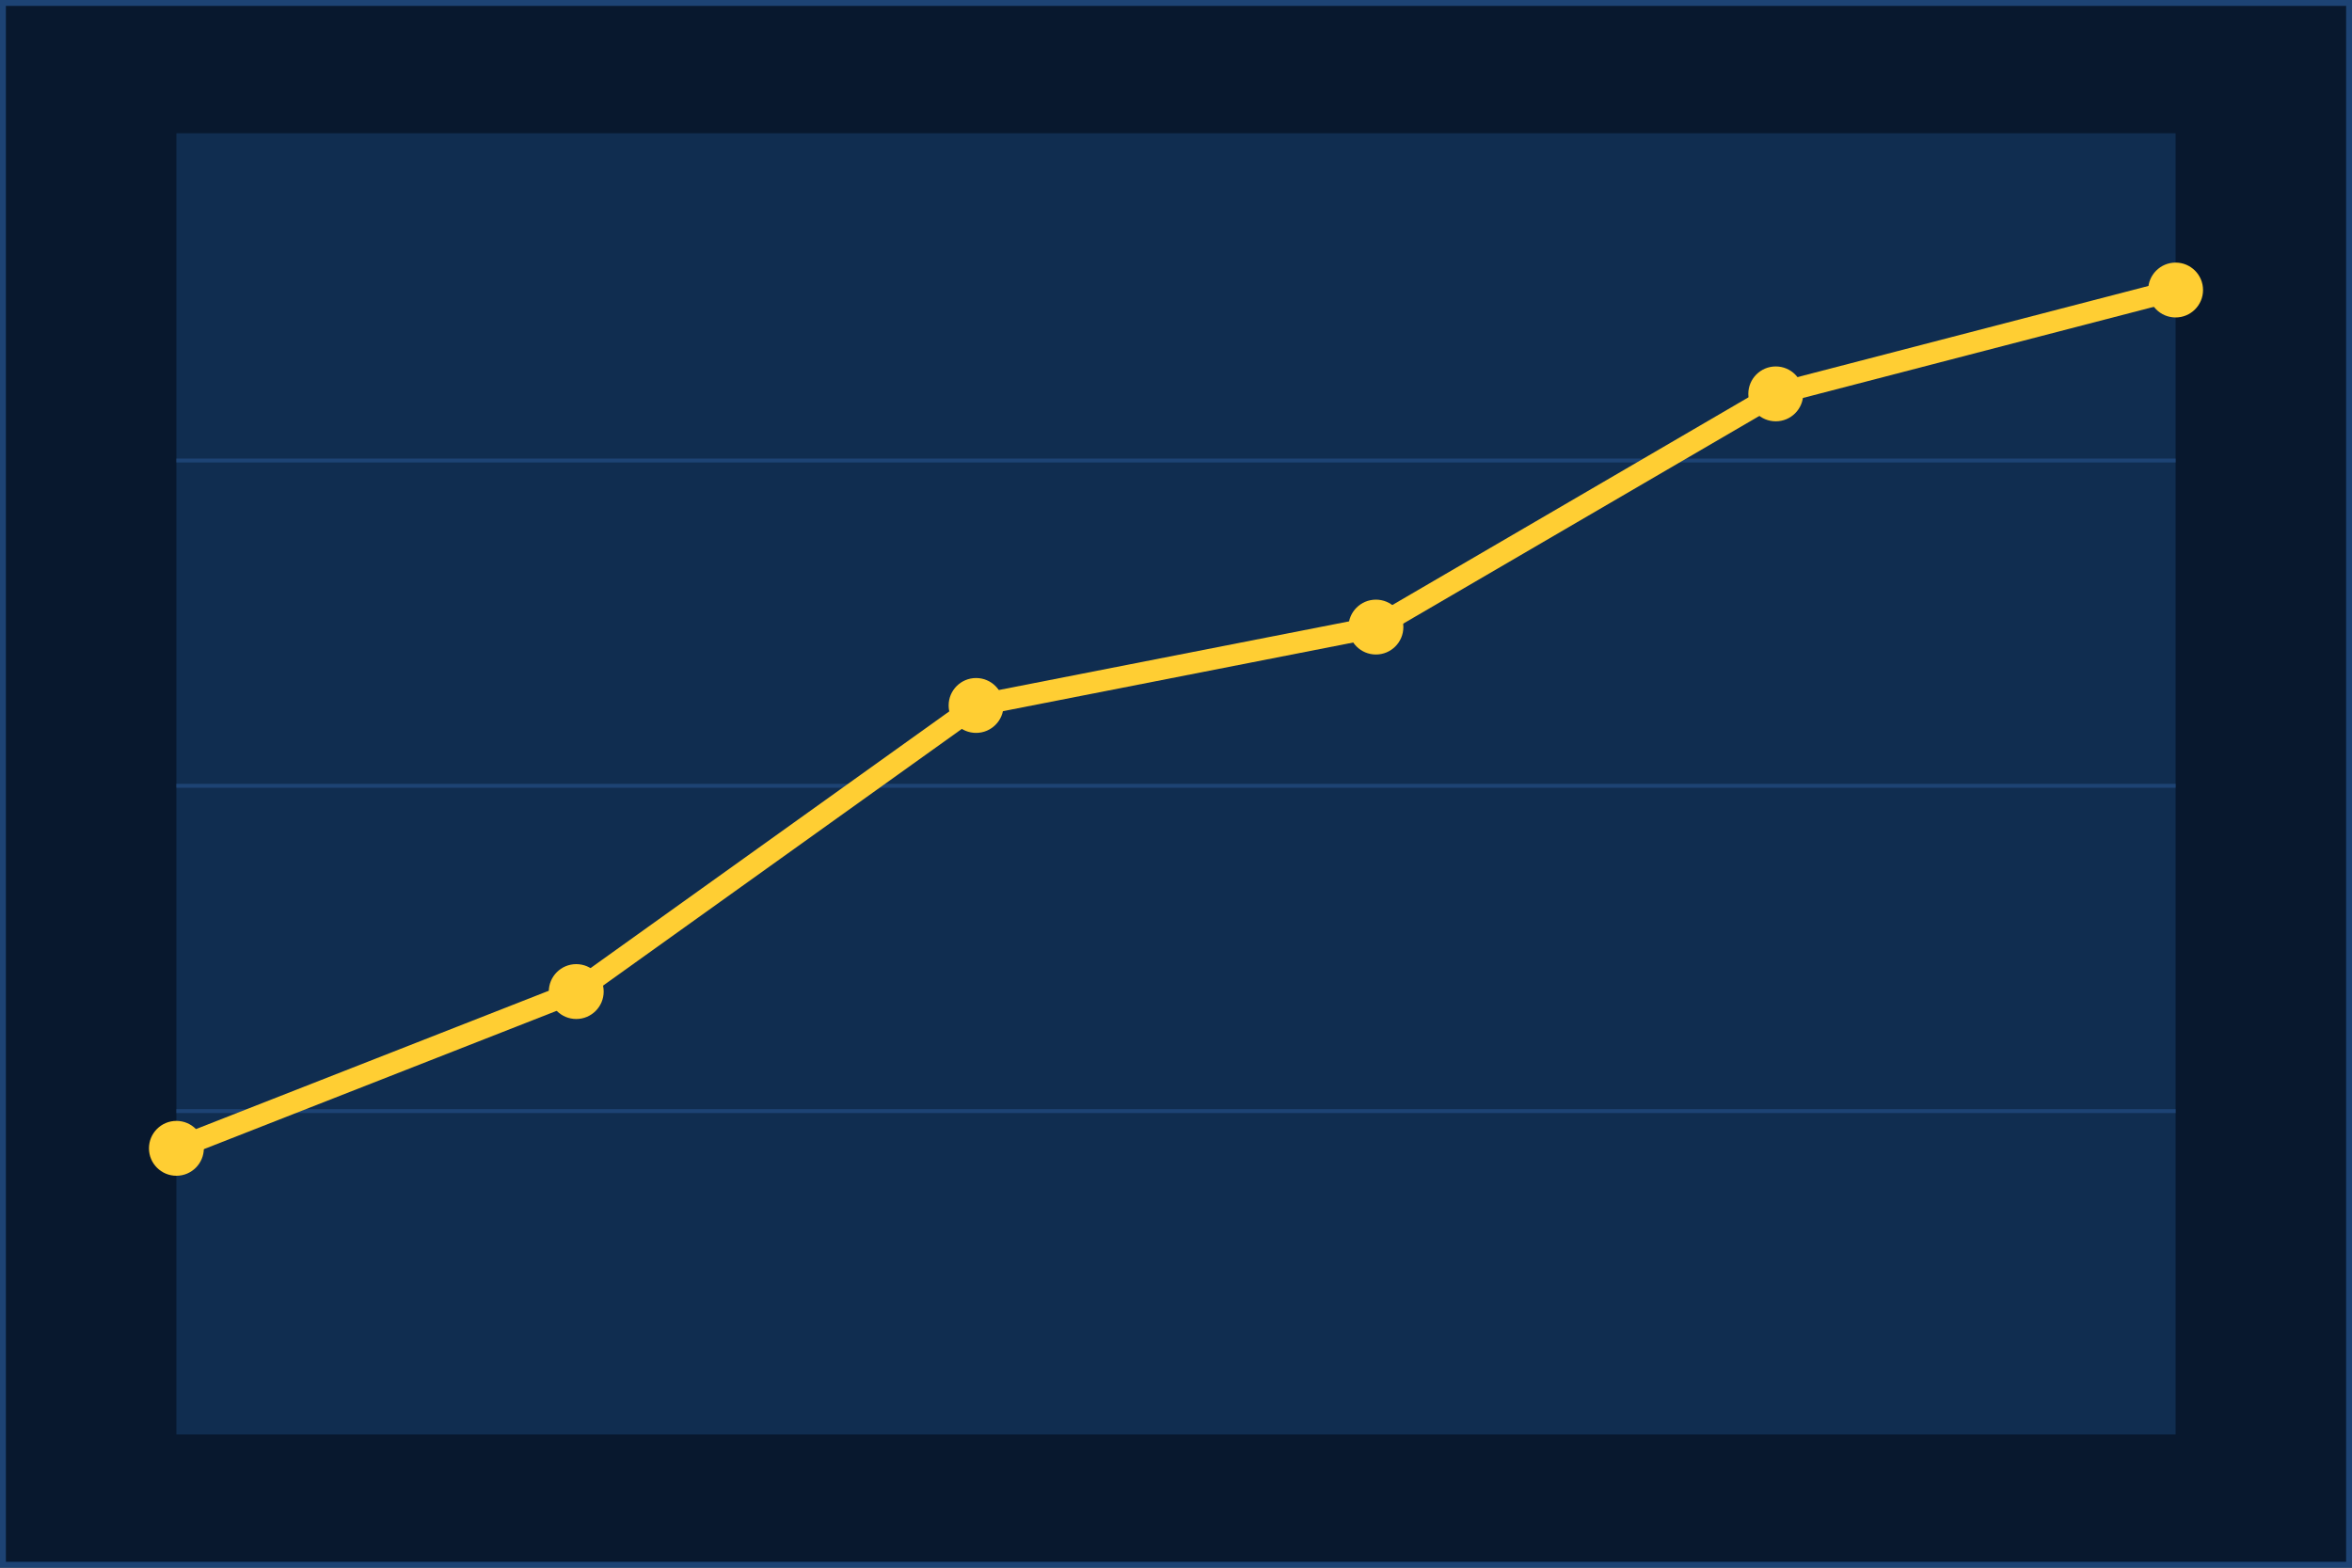
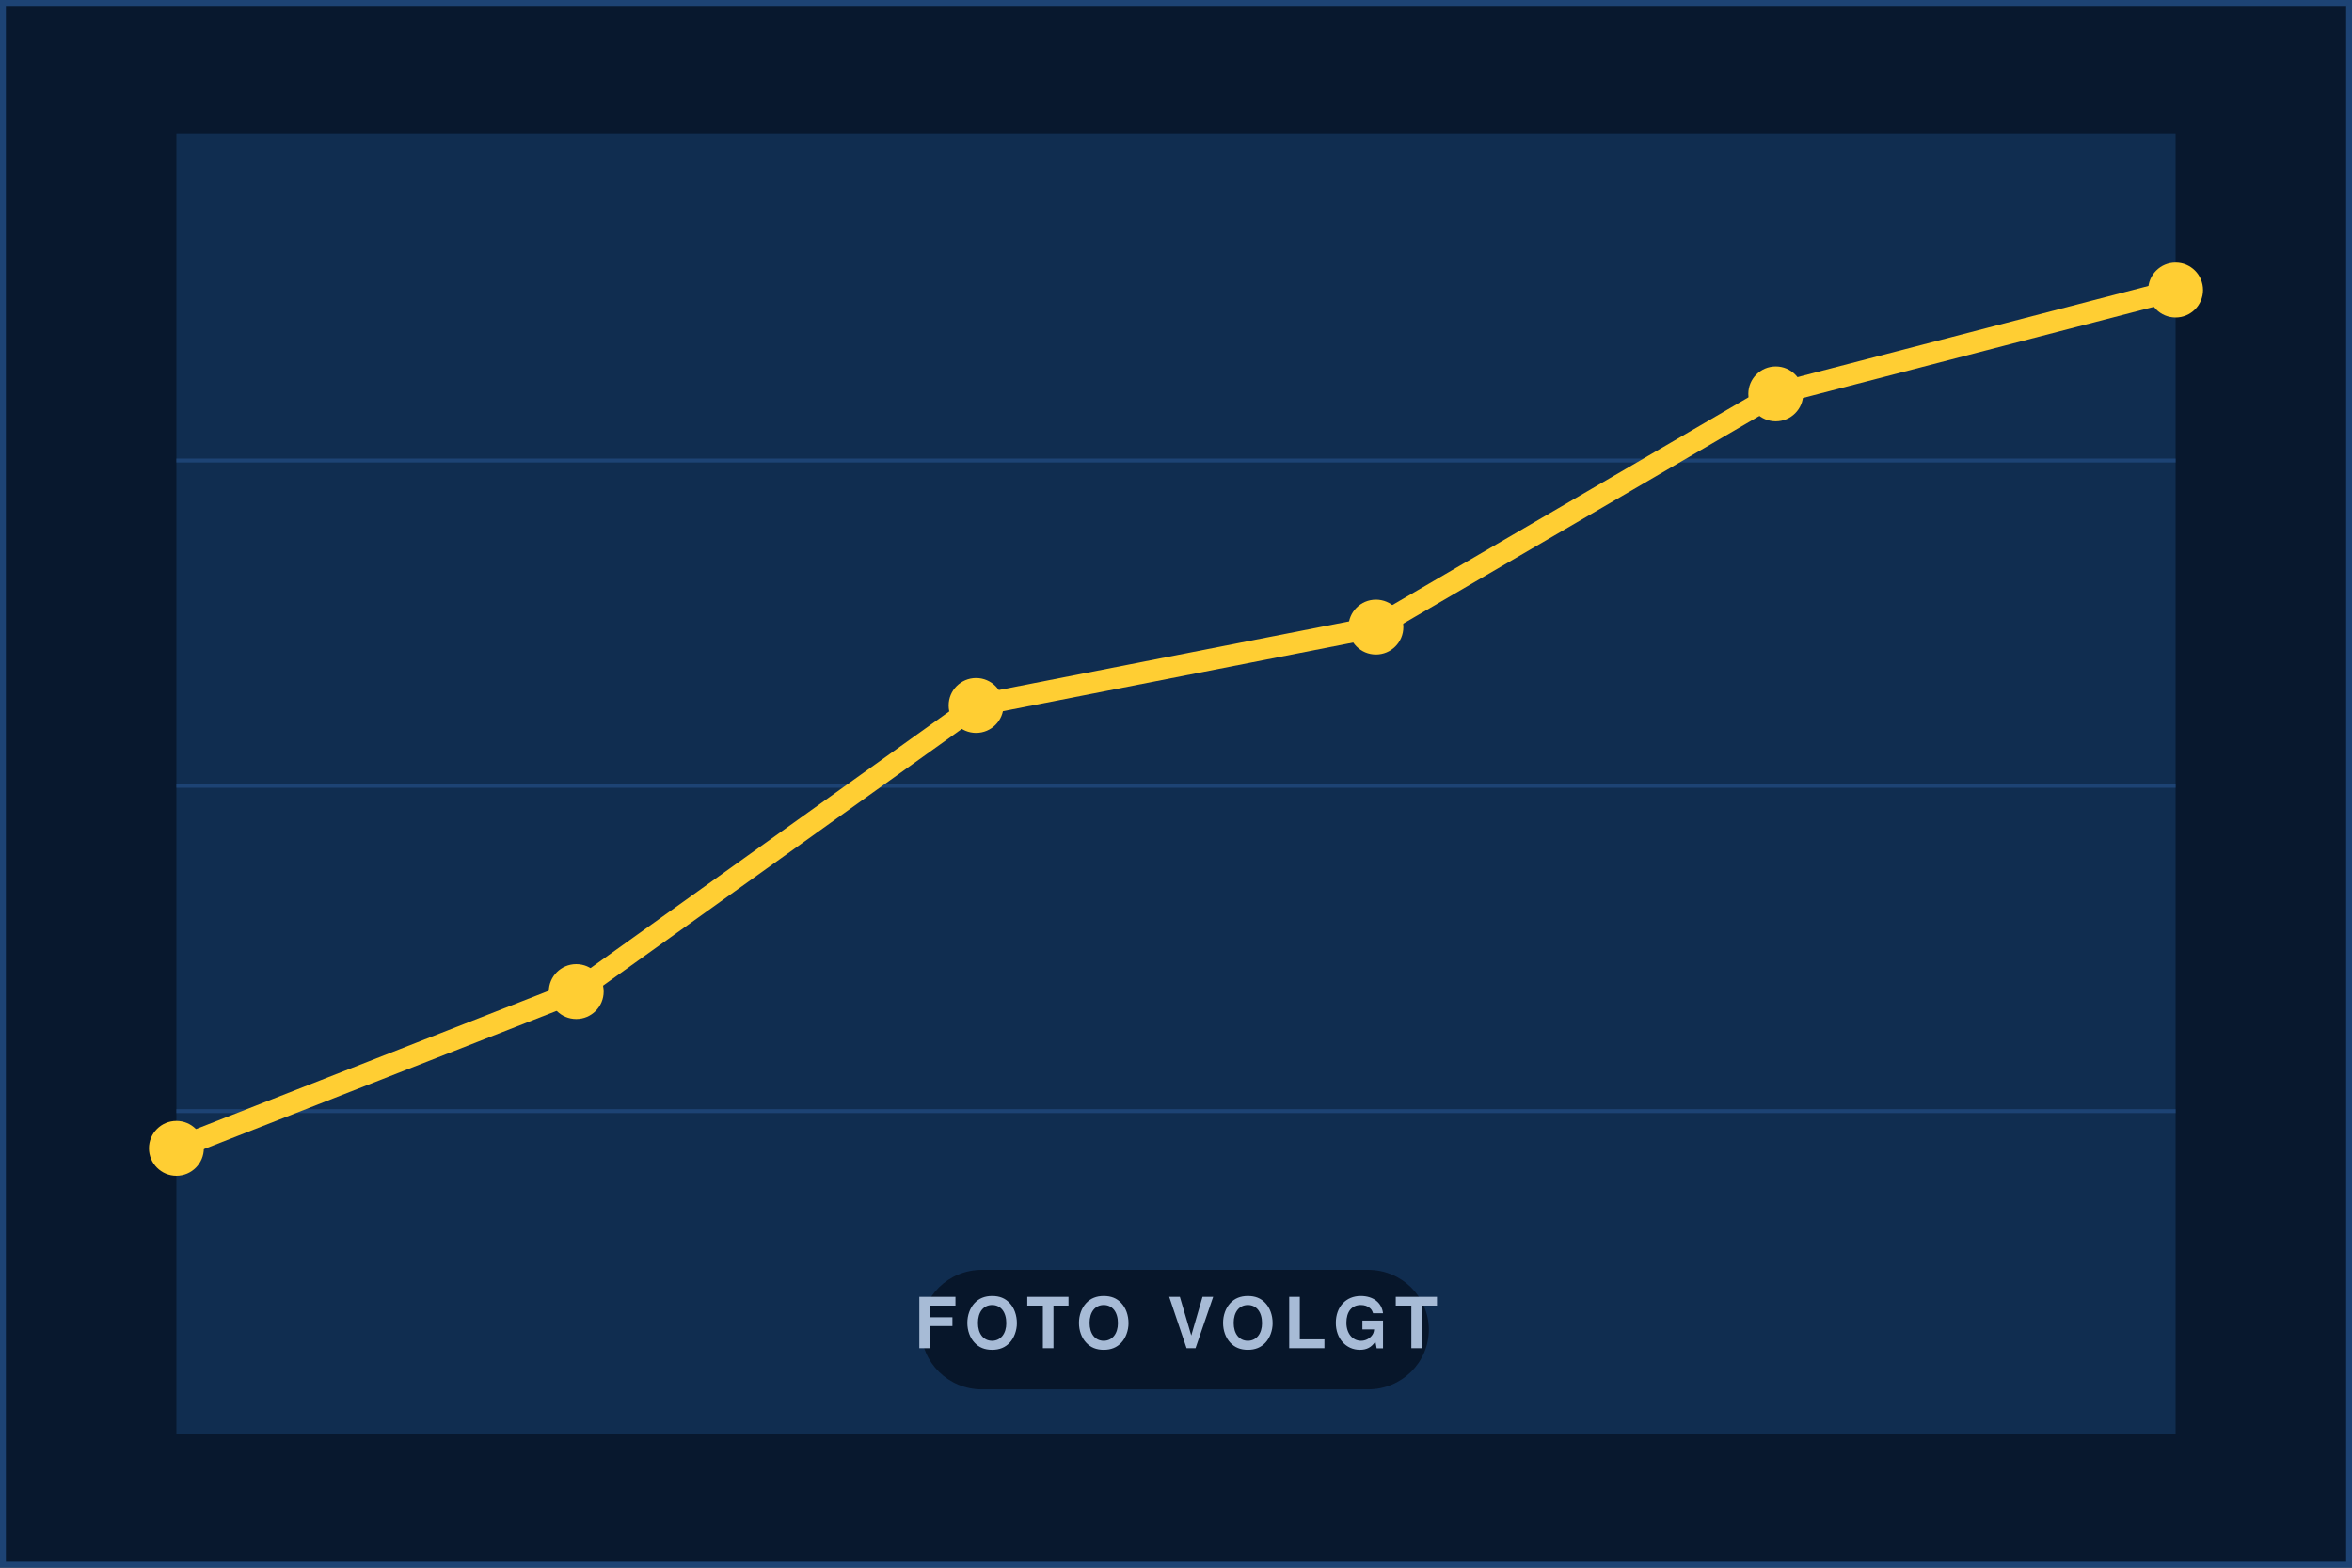
<svg xmlns="http://www.w3.org/2000/svg" viewBox="0 0 1200 800" preserveAspectRatio="xMidYMid slice">
  <rect width="1200" height="800" fill="#08182E" />
  <rect x="90" y="68" width="1020" height="664" fill="#102D50" />
  <rect x="90" y="234" width="1020" height="2" fill="#1D4374" />
  <rect x="90" y="400" width="1020" height="2" fill="#1D4374" />
  <rect x="90" y="566" width="1020" height="2" fill="#1D4374" />
  <path d="M90 586 L294 506 L498 360 L702 320 L906 201 L1110 148" fill="none" stroke="#FFCE33" stroke-width="11" />
  <circle cx="90" cy="586" r="14" fill="#FFCE33" />
  <circle cx="294" cy="506" r="14" fill="#FFCE33" />
  <circle cx="498" cy="360" r="14" fill="#FFCE33" />
  <circle cx="702" cy="320" r="14" fill="#FFCE33" />
  <circle cx="906" cy="201" r="14" fill="#FFCE33" />
  <circle cx="1110" cy="148" r="14" fill="#FFCE33" />
  <rect x="1.5" y="1.5" width="1197" height="797" fill="none" stroke="#1D4374" stroke-width="3" />
+   <rect x="470" y="648" width="259" height="61" rx="31" fill="#061223" opacity=".85" />
+   <text x="600" y="688" text-anchor="middle" font-family="Helvetica,Arial,sans-serif" font-size="36" font-weight="600" letter-spacing="4.3" fill="#A7BBD6">FOTO VOLGT</text>
</svg>
